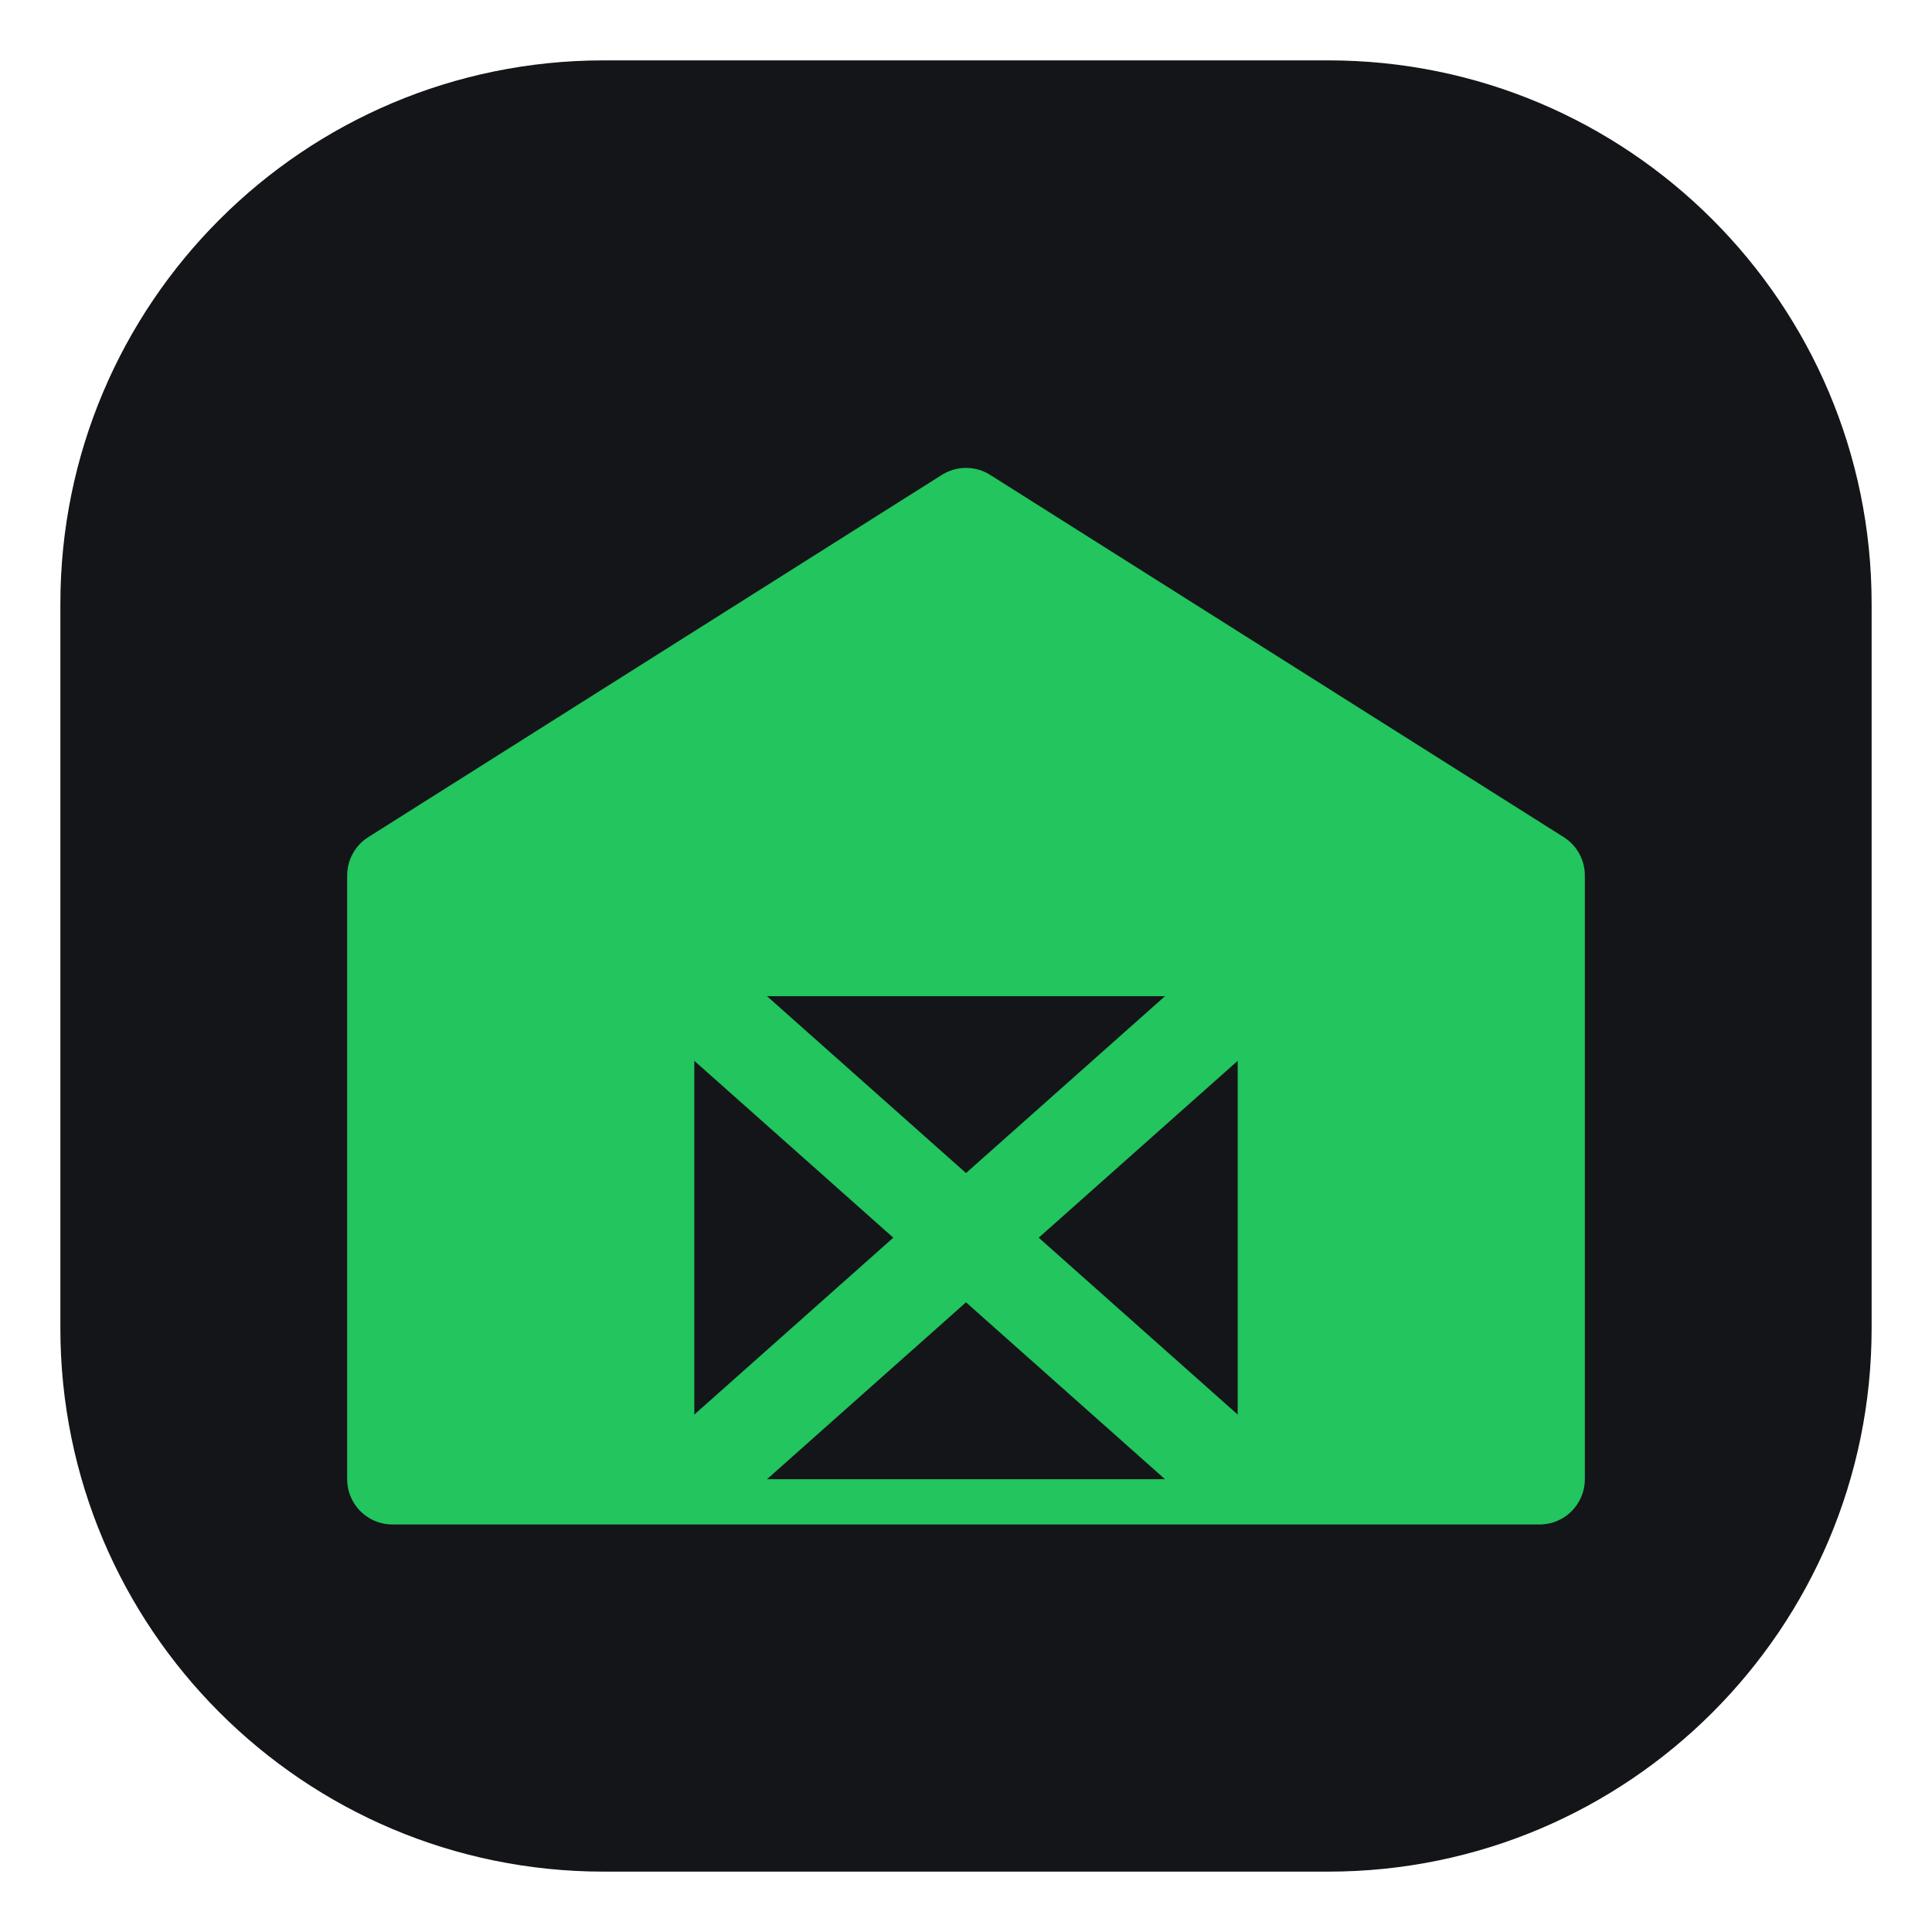
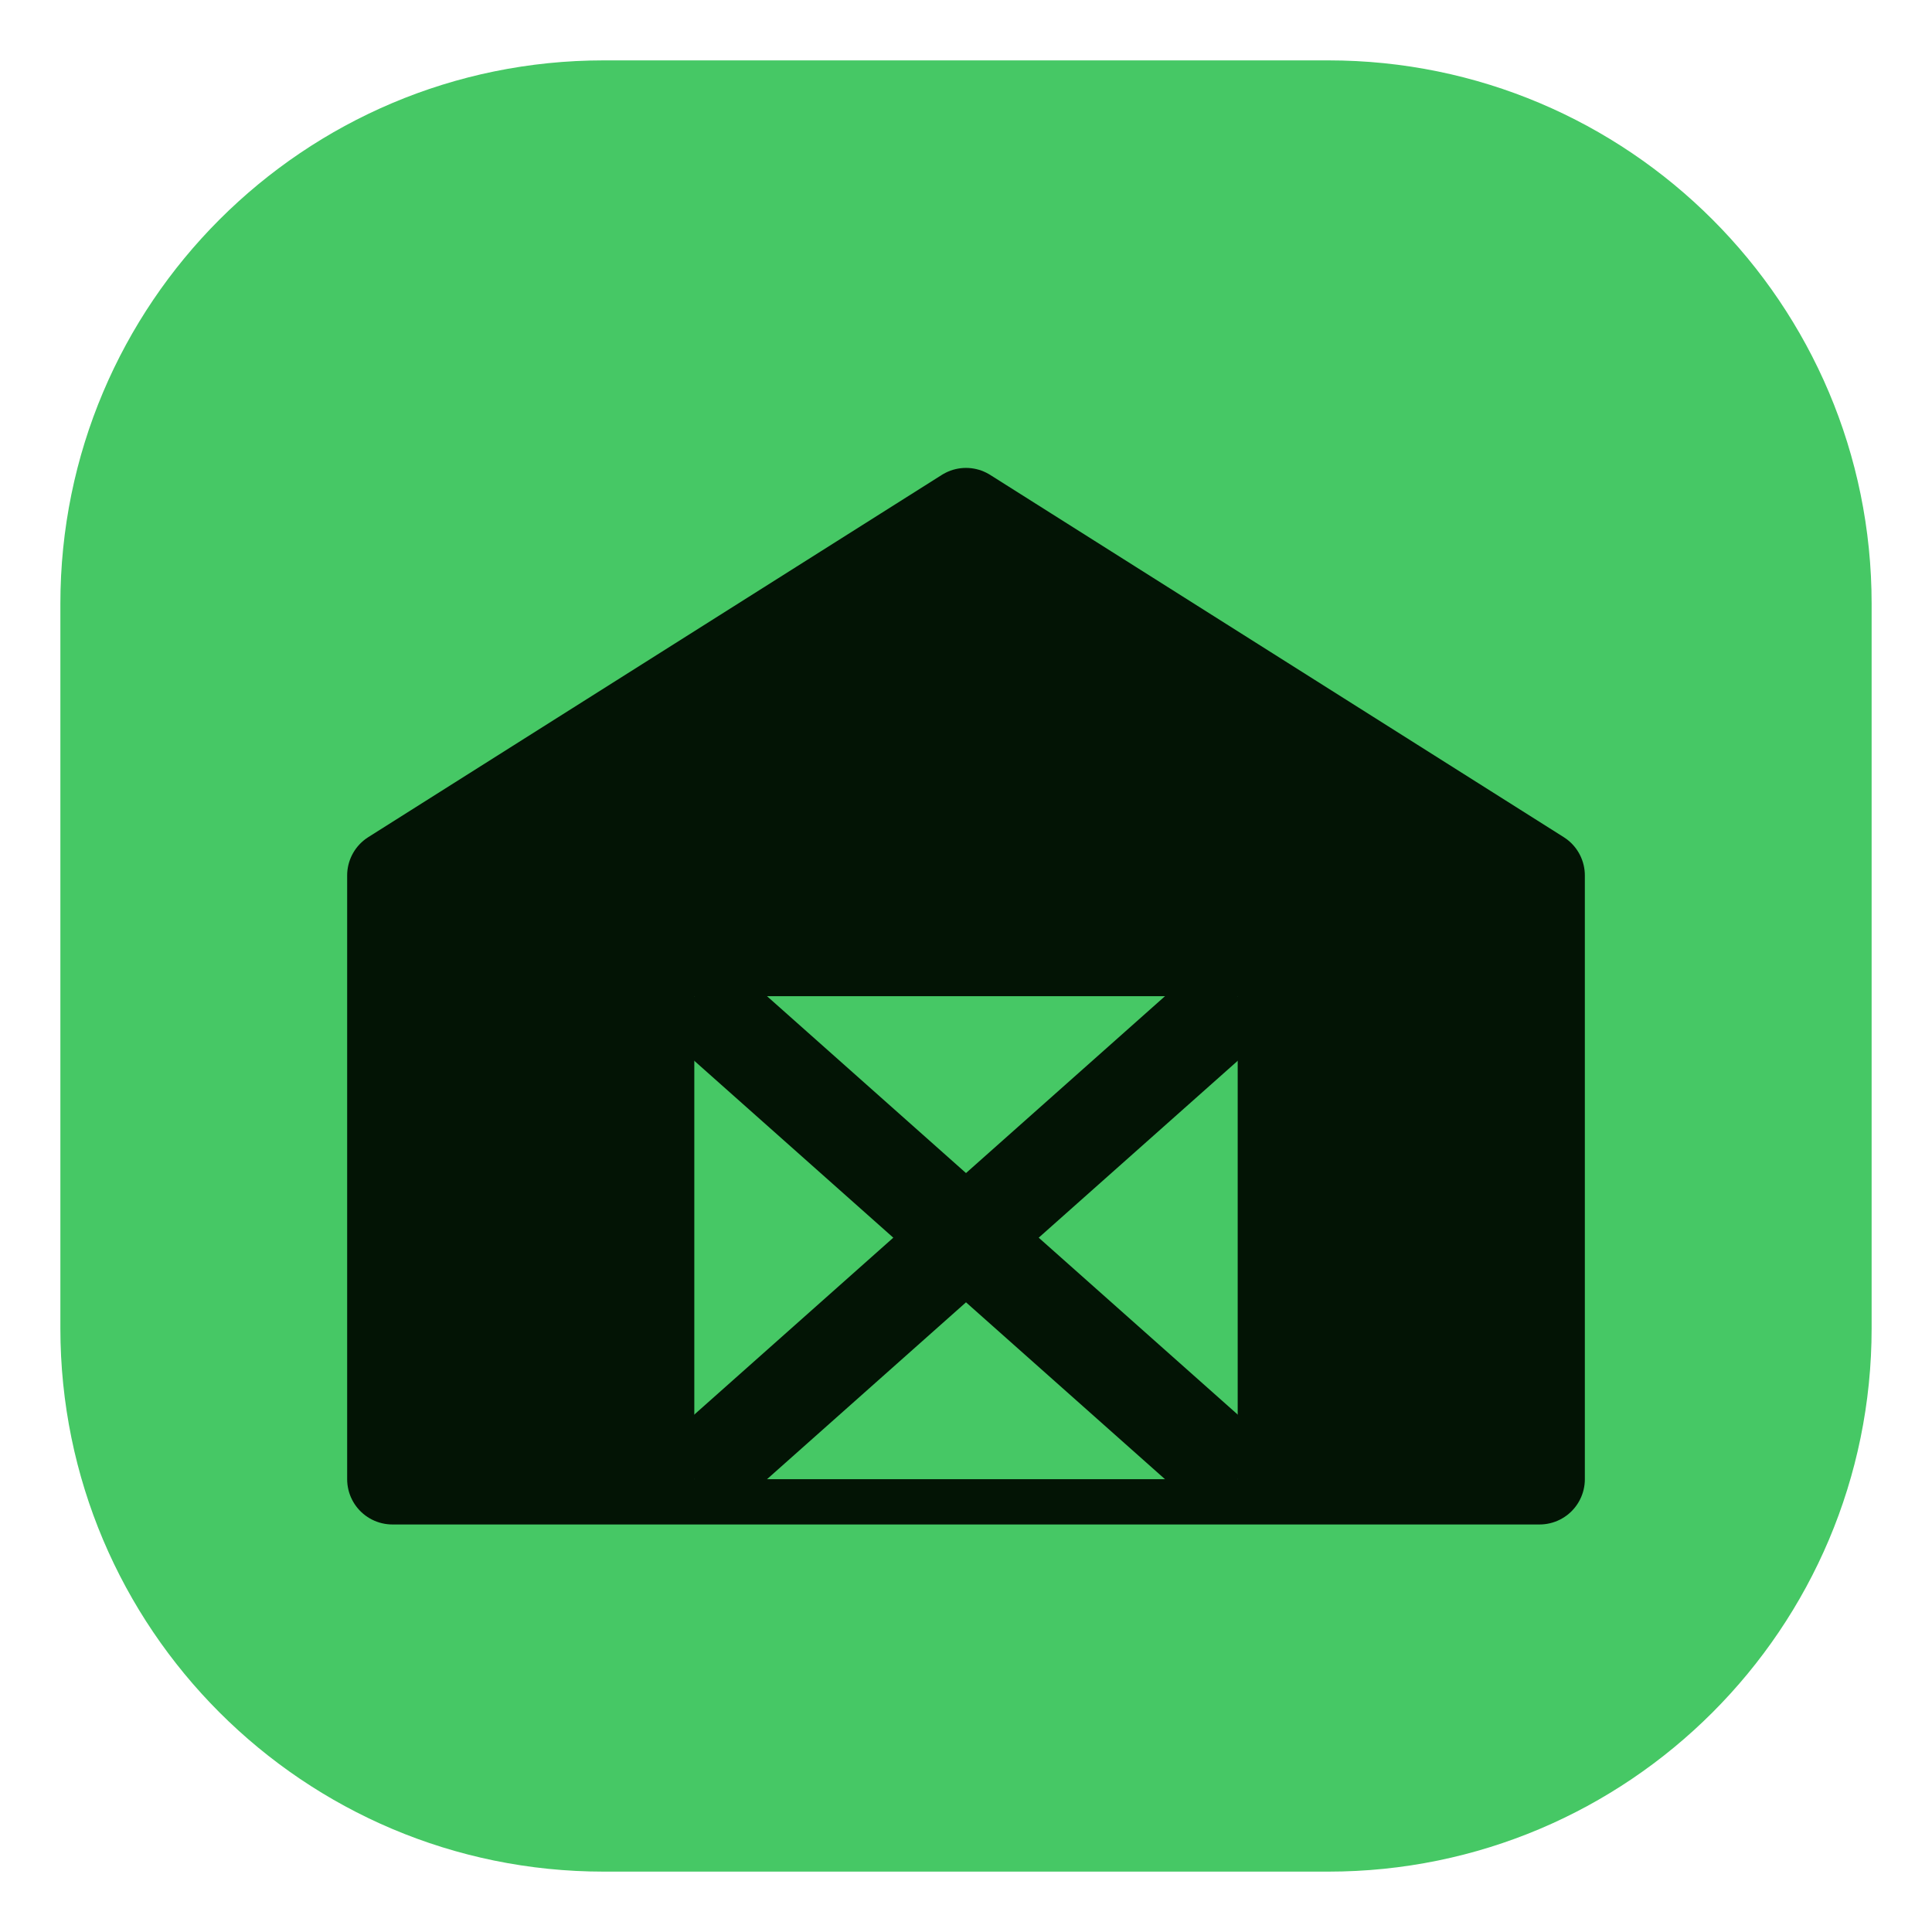
<svg xmlns="http://www.w3.org/2000/svg" viewBox="0 0 32 32">
-   <rect x="1" y="1" width="30" height="30" rx="9" fill="#141518" />
-   <path d="M6.5 14.5 16 8.5l9.5 6v10h-19z" fill="#22c55e" stroke="#22c55e" stroke-width="1.5" stroke-linejoin="round" />
-   <path d="M11.5 24.5v-8h9v8" fill="#141518" />
-   <path d="M11.5 16.5l9 8m0-8-9 8" stroke="#22c55e" stroke-width="1.6" />
+   <rect x="1" y="1" width="30" height="30" rx="9" fill="#46c865" />
+   <path d="M6.5 14.5 16 8.5l9.5 6v10h-19z" fill="#031405" stroke="#031405" stroke-width="1.5" stroke-linejoin="round" />
+   <path d="M11.5 24.5v-8h9v8" fill="#46c865" />
+   <path d="M11.5 16.5l9 8m0-8-9 8" stroke="#031405" stroke-width="1.6" />
</svg>
